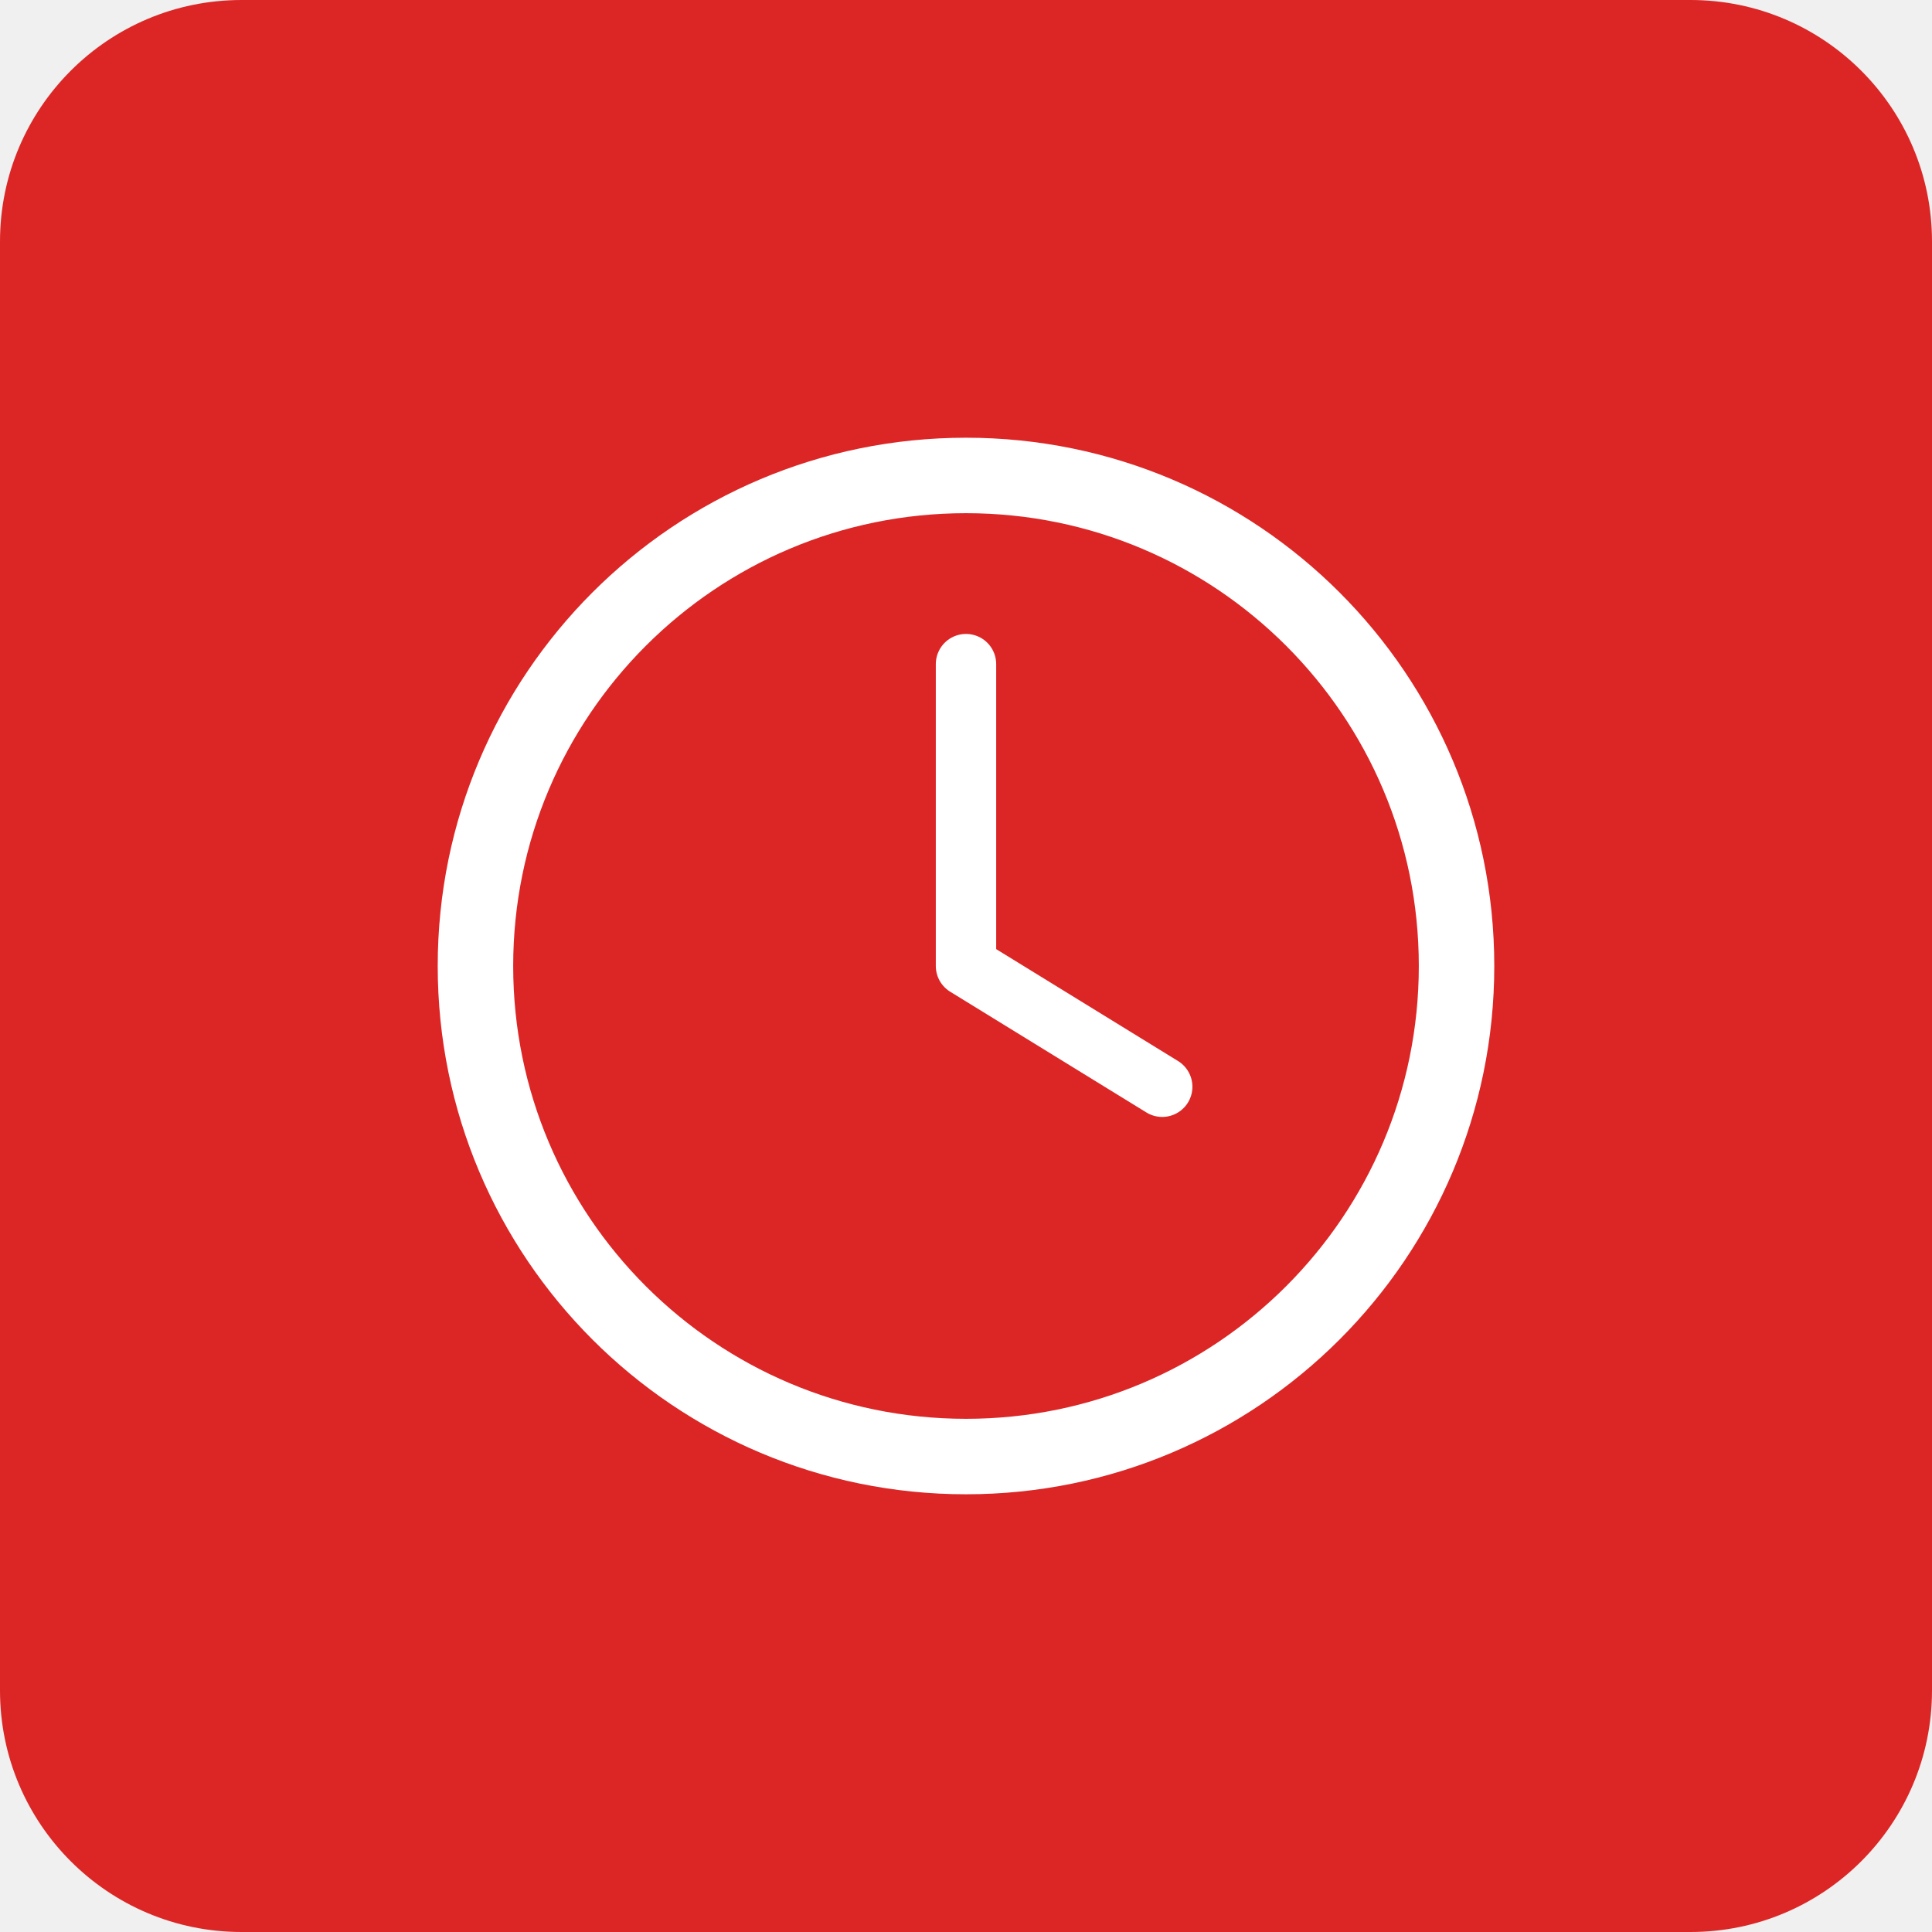
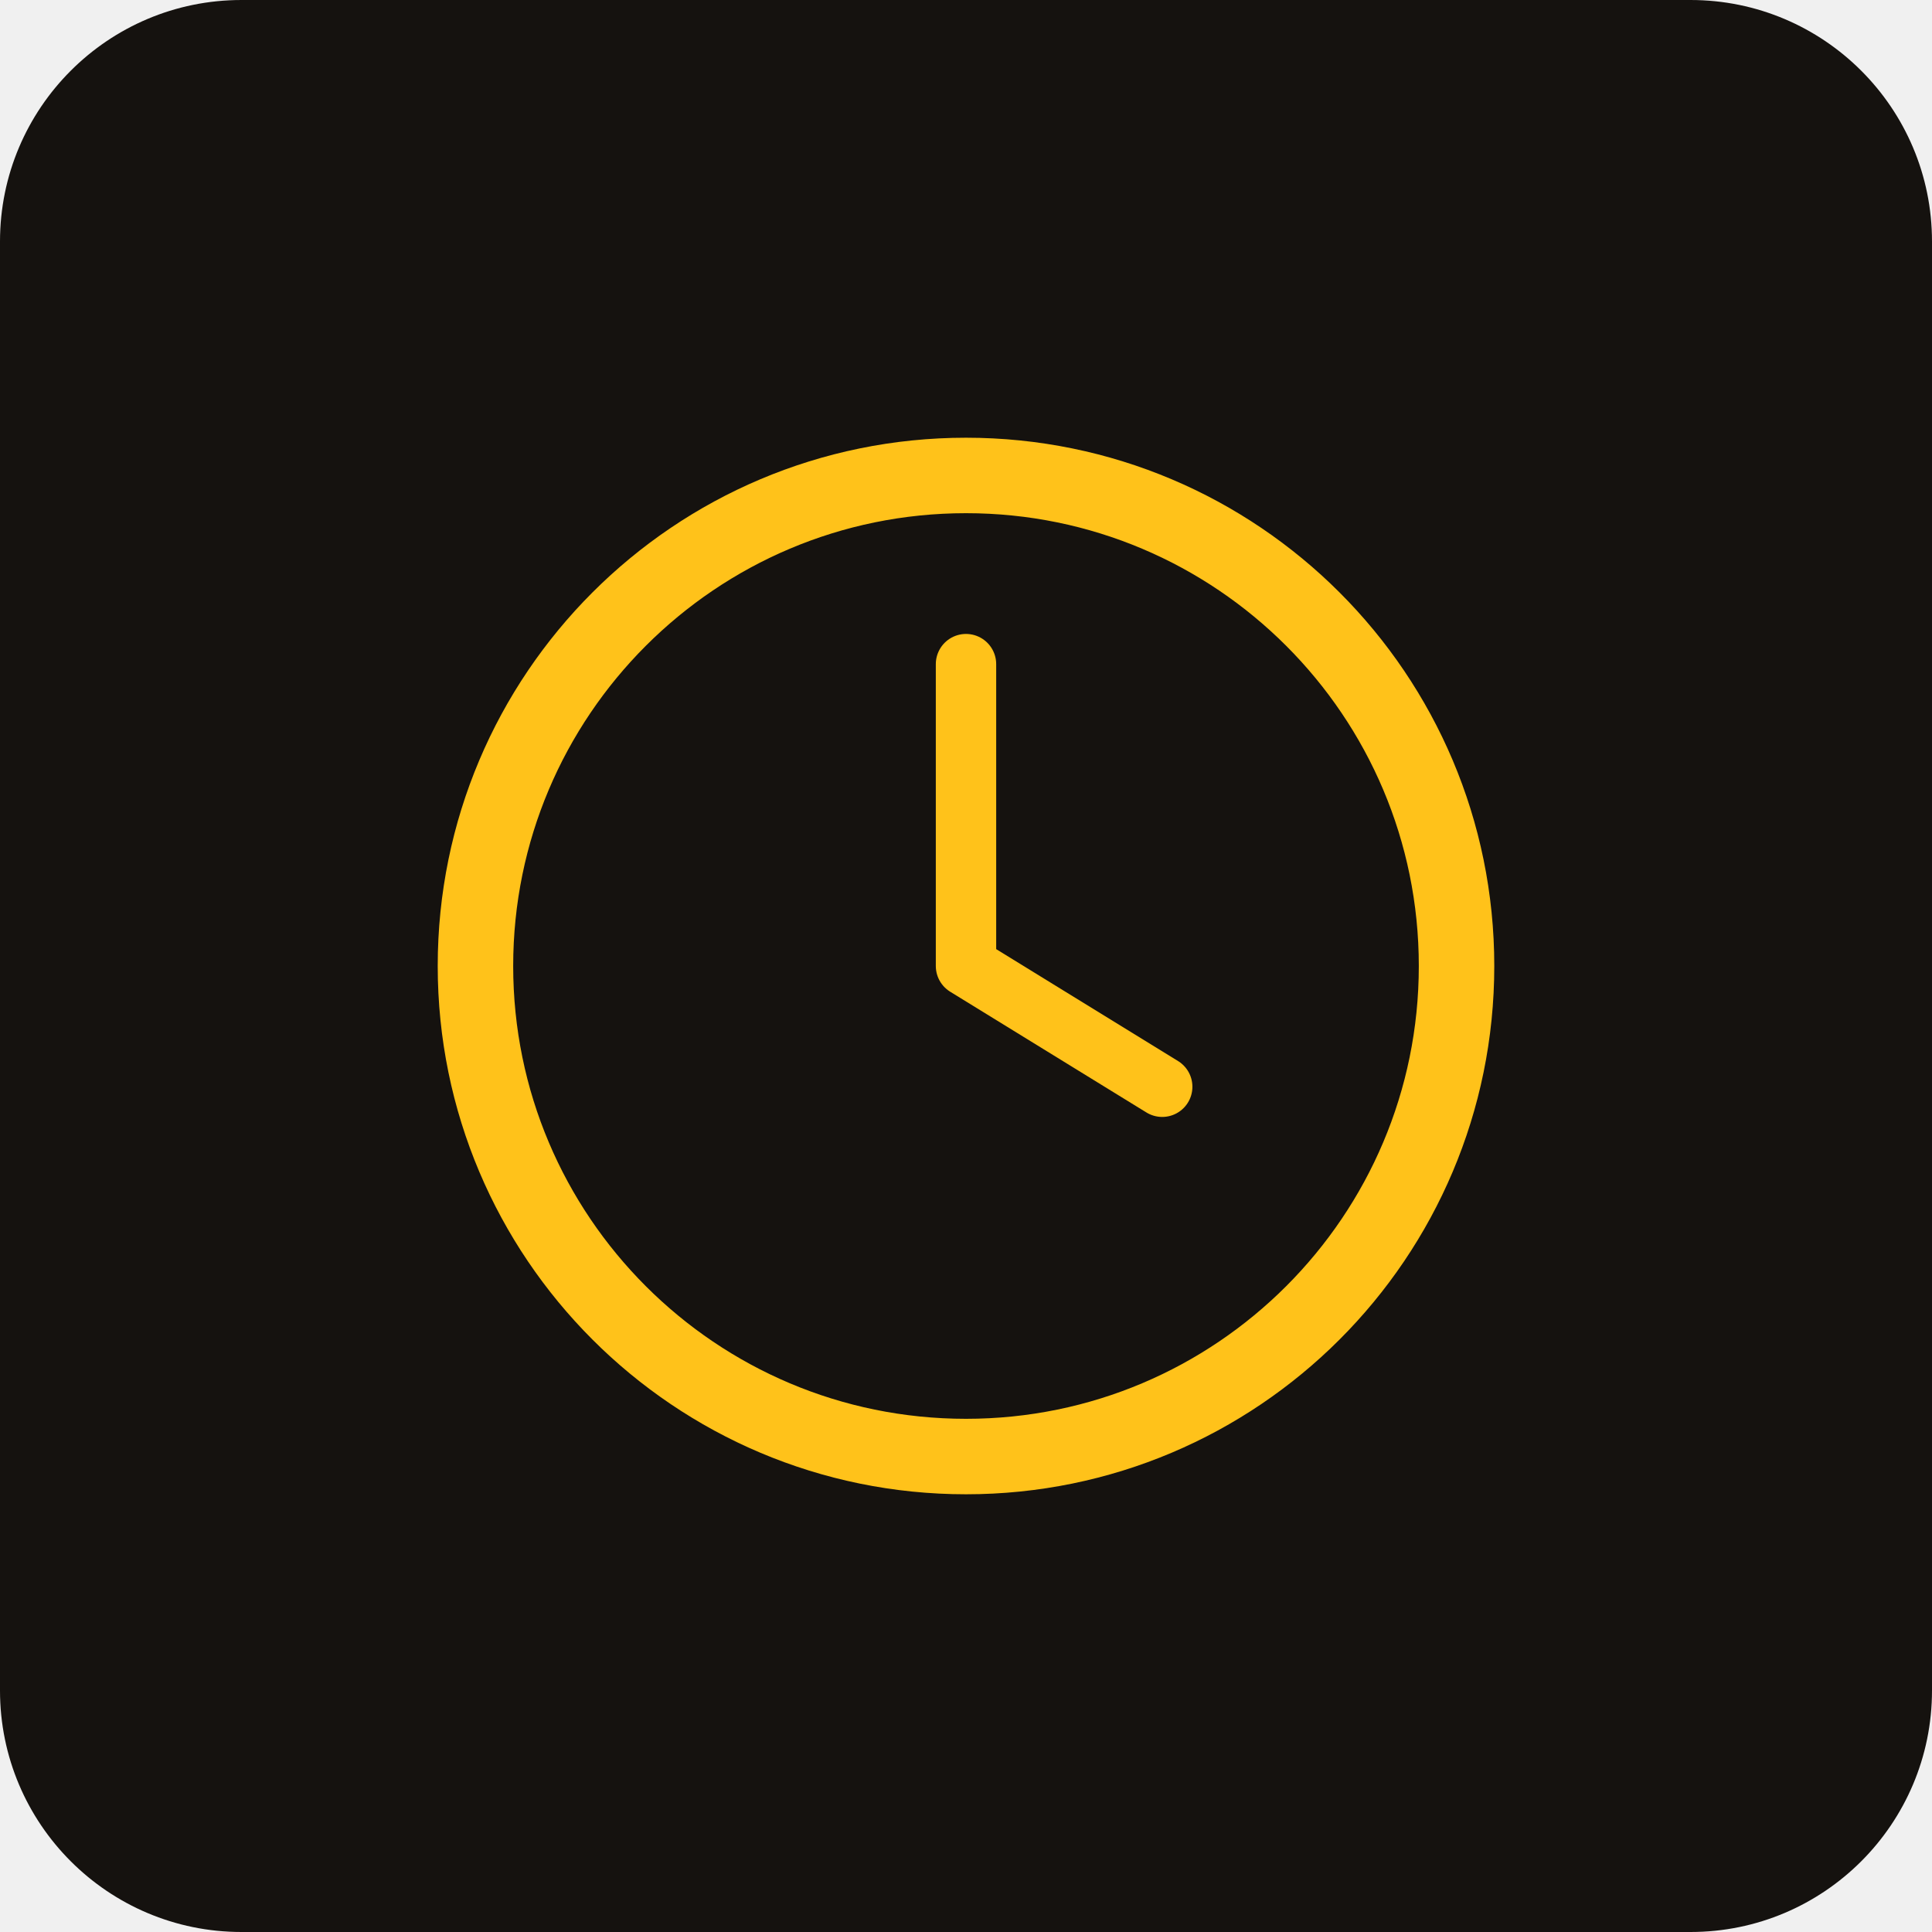
<svg xmlns="http://www.w3.org/2000/svg" width="512" height="512" viewBox="0 0 512 512" fill="none">
-   <rect width="512" height="512" rx="64" fill="#dc2626" />
-   <circle cx="256" cy="256" r="130" stroke="white" stroke-width="20" fill="none" />
-   <path d="M256 176v80l52 32" stroke="white" stroke-width="16" stroke-linecap="round" stroke-linejoin="round" />
+   <rect width="512" height="512" rx="64" fill="#15120F" />
+   <circle cx="256" cy="256" r="130" stroke="#FFC21A" stroke-width="20" fill="none" />
+   <path d="M256 176v80l52 32" stroke="#FFC21A" stroke-width="16" stroke-linecap="round" stroke-linejoin="round" />
</svg>
